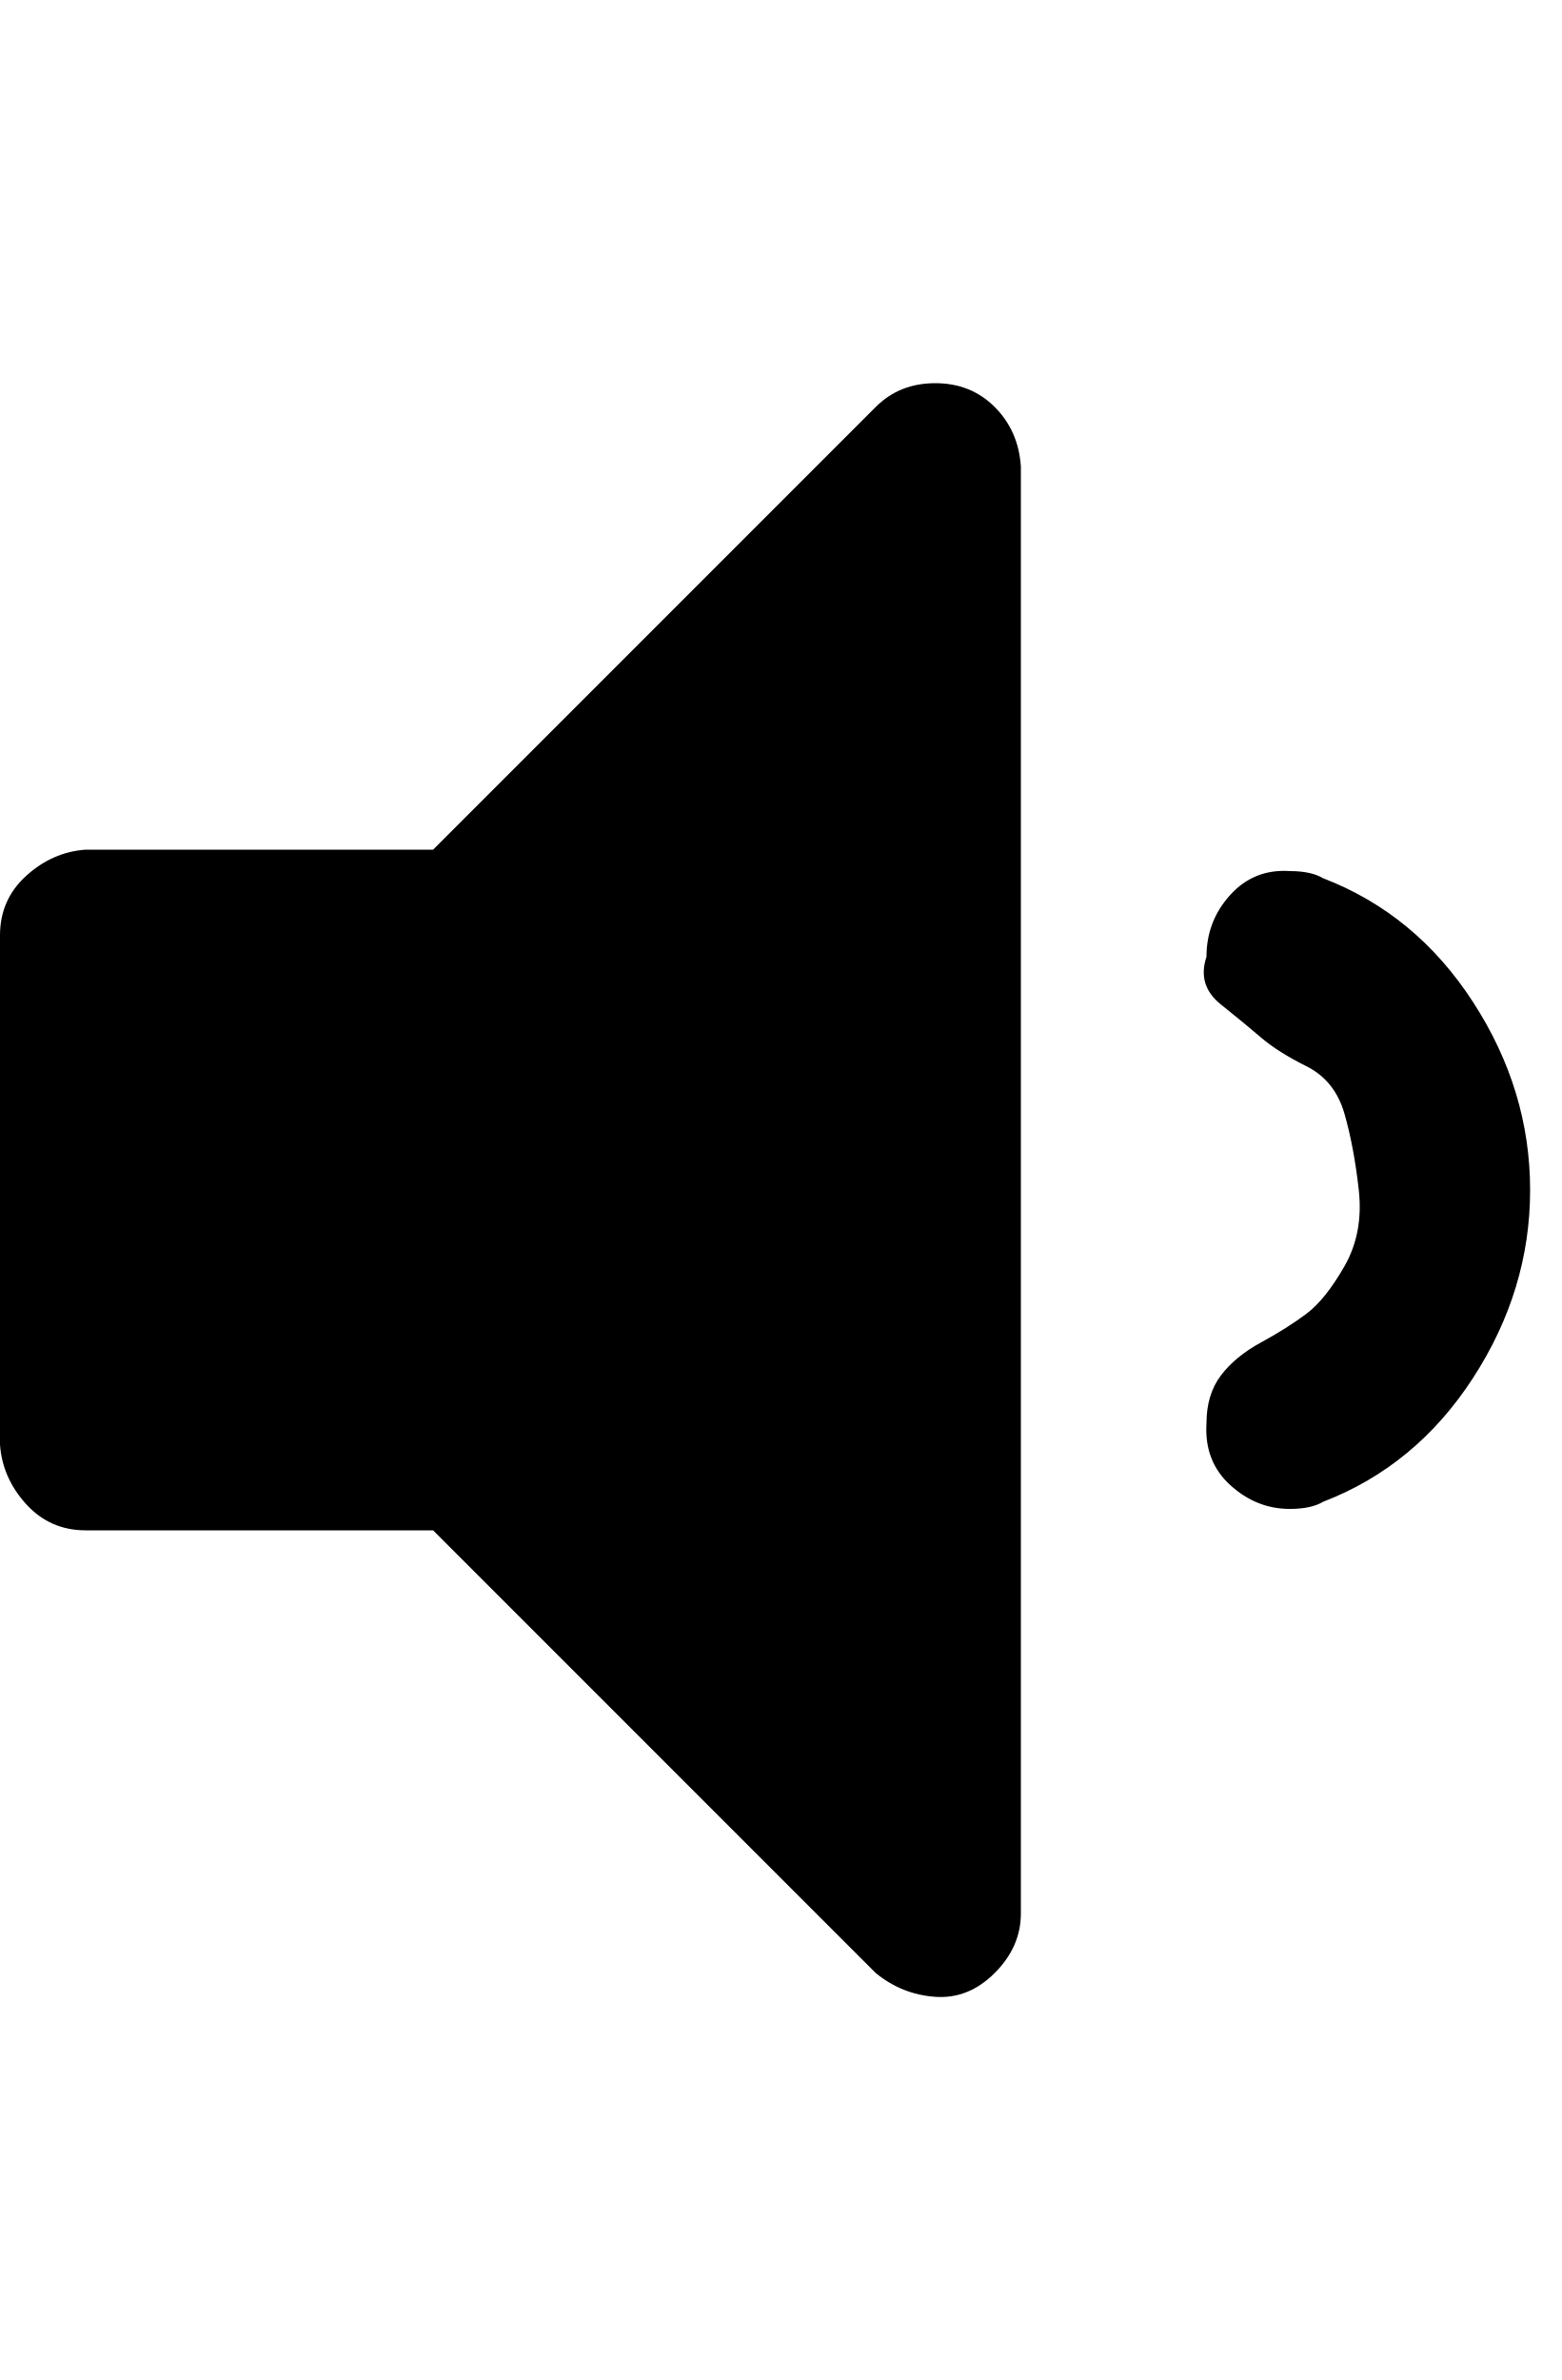
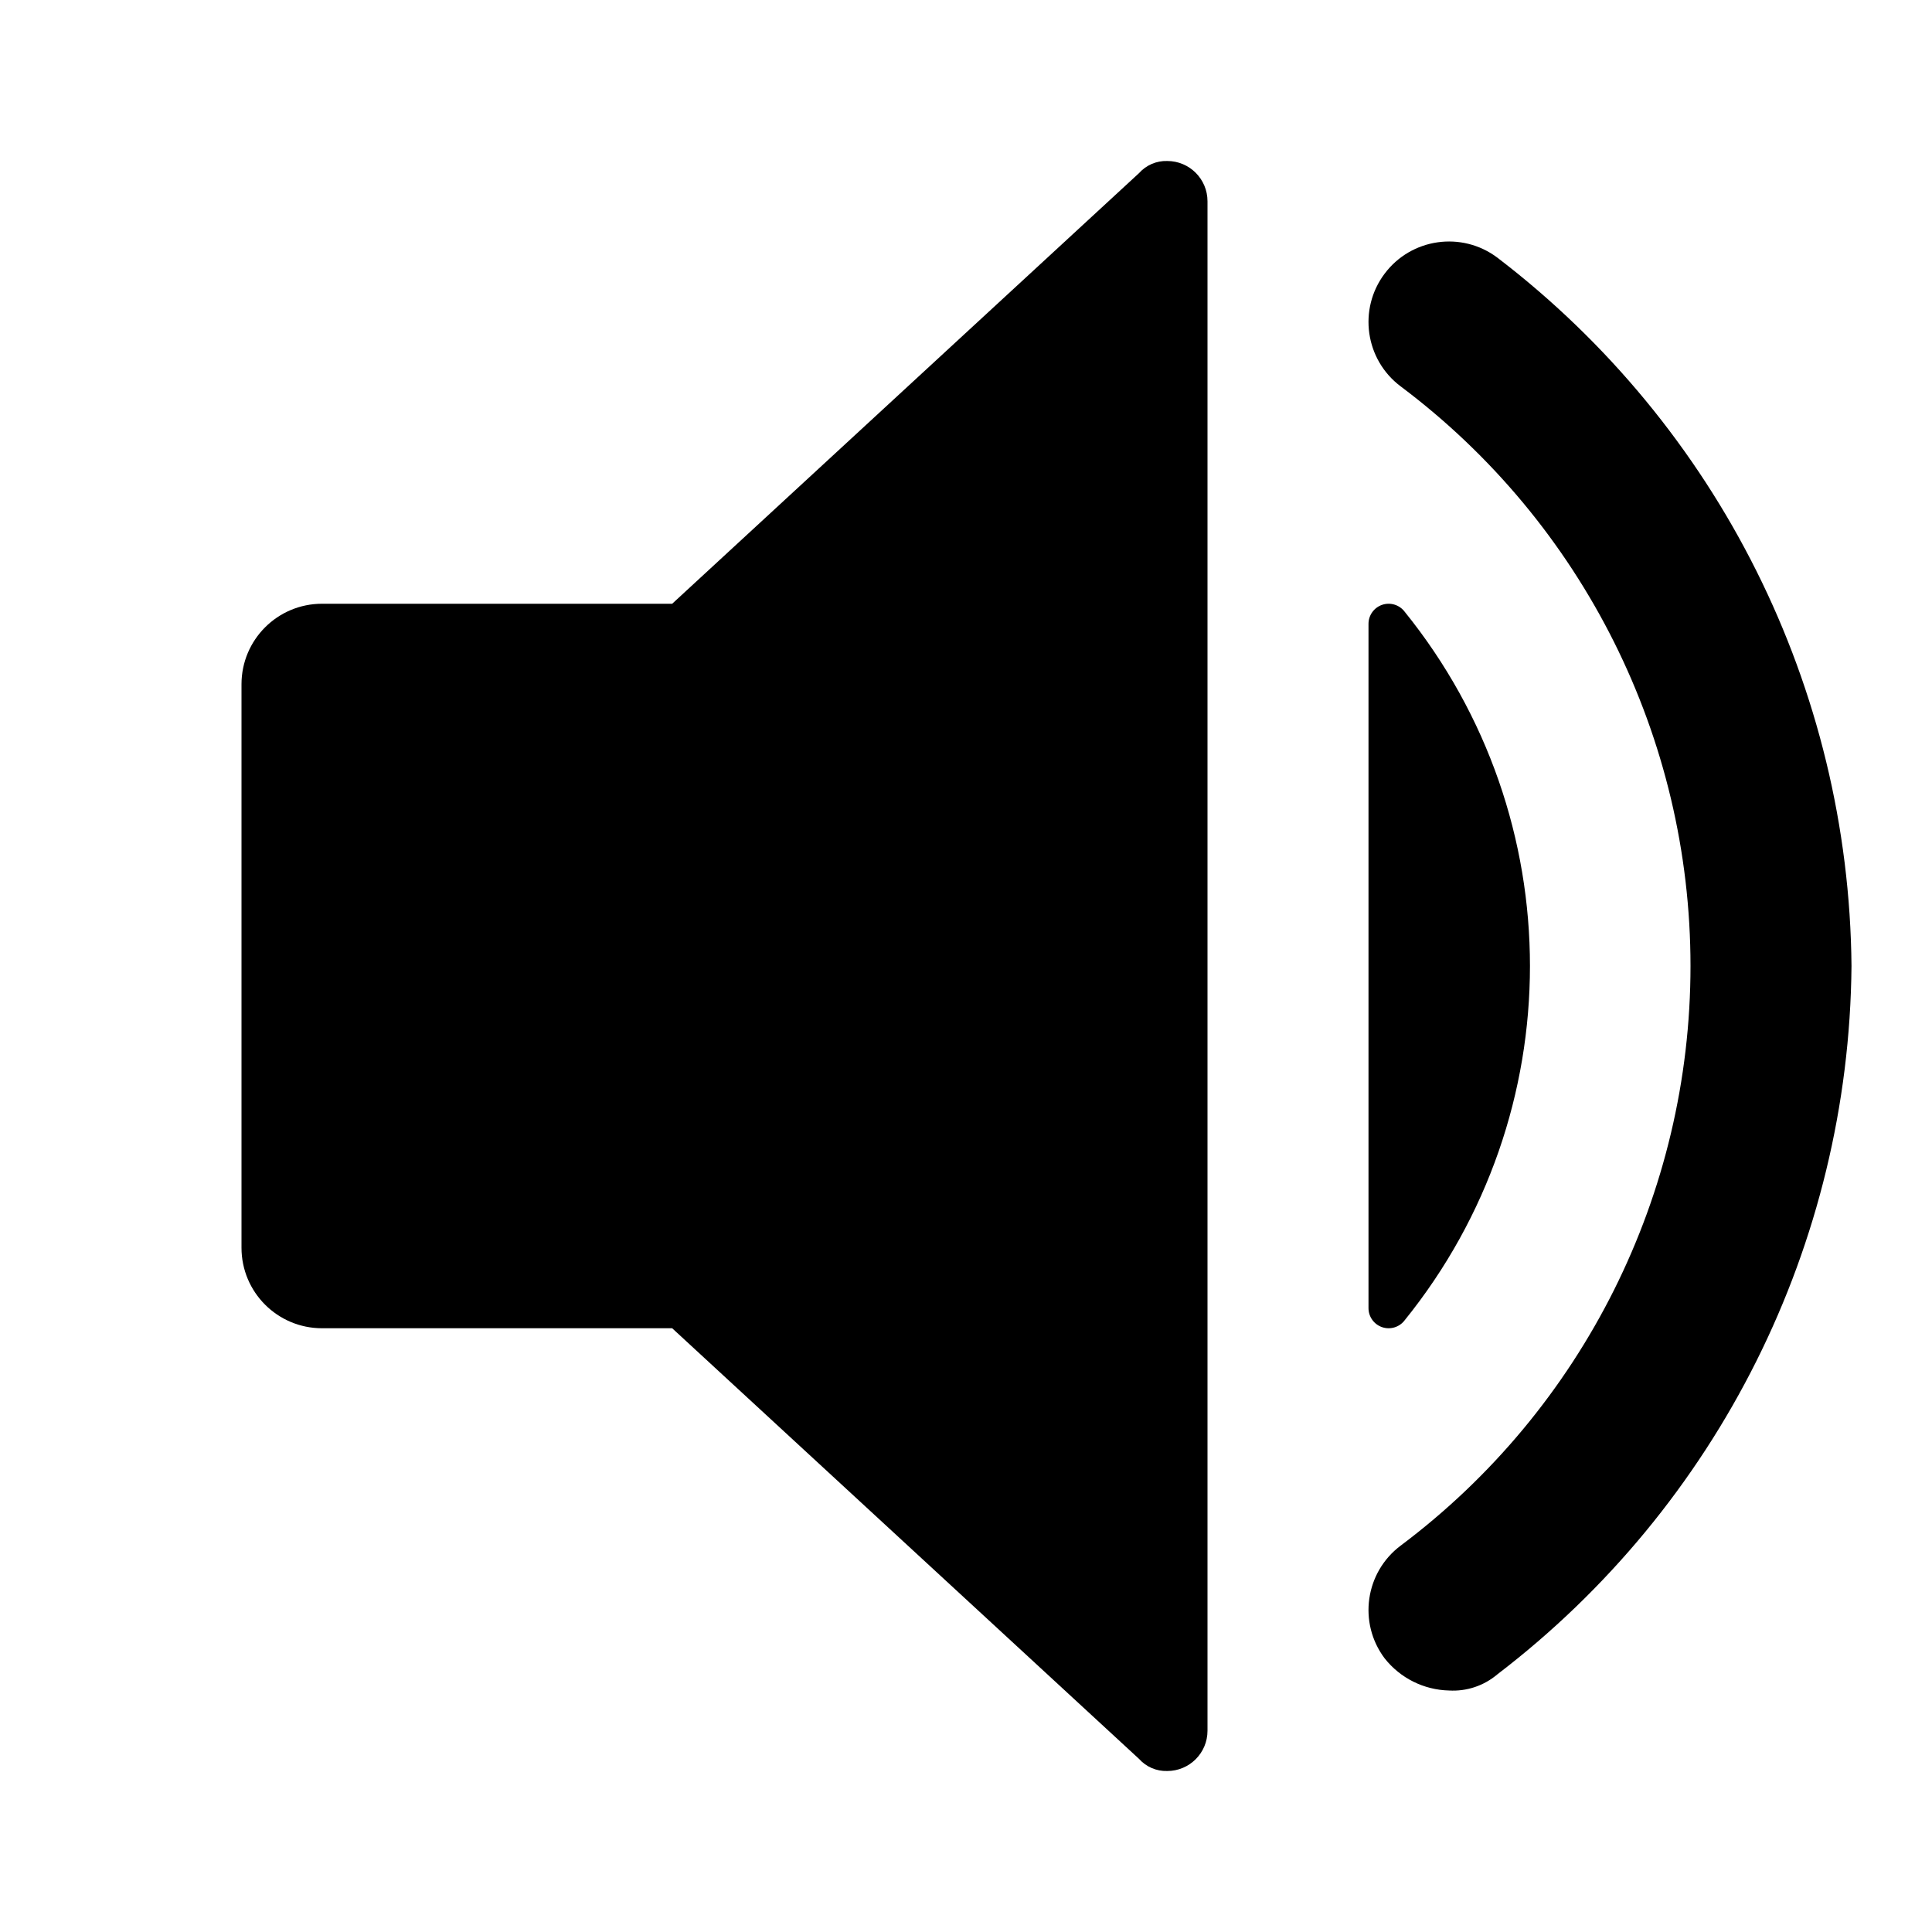
- <svg xmlns="http://www.w3.org/2000/svg" version="1.1" viewBox="0 0 21 32">
-   <path d="M13.728 6.272v19.456q0 0.448-0.352 0.8t-0.8 0.32-0.8-0.32l-5.952-5.952h-4.672q-0.48 0-0.8-0.352t-0.352-0.8v-6.848q0-0.48 0.352-0.8t0.8-0.352h4.672l5.952-5.952q0.32-0.32 0.8-0.32t0.8 0.32 0.352 0.8zM20.576 16q0 1.344-0.768 2.528t-2.016 1.664q-0.16 0.096-0.448 0.096-0.448 0-0.8-0.32t-0.32-0.832q0-0.384 0.192-0.64t0.544-0.448 0.608-0.384 0.512-0.64 0.192-1.024-0.192-1.024-0.512-0.64-0.608-0.384-0.544-0.448-0.192-0.64q0-0.48 0.32-0.832t0.8-0.32q0.288 0 0.448 0.096 1.248 0.48 2.016 1.664t0.768 2.528z" />
+ <svg xmlns="http://www.w3.org/2000/svg" width="800px" height="800px" viewBox="0 0 48 48">
+   <g id="Layer_2" data-name="Layer 2">
+     <g id="invisible_box" data-name="invisible box">
+       <rect width="48" height="48" fill="none" />
+     </g>
+     <g id="icons_Q2" data-name="icons Q2">
+       <path d="M29,4a.9.9,0,0,0-.7.3L16.7,15H8a2,2,0,0,0-2,2V31a2,2,0,0,0,2,2h8.7L28.3,43.7a.9.9,0,0,0,.7.3,1,1,0,0,0,1-1V5a1,1,0,0,0-1-1Z" />
+       <path d="M36,42a2.1,2.1,0,0,1-1.6-.8,2,2,0,0,1,.4-2.8,18,18,0,0,0,0-28.8,2,2,0,1,1,2.4-3.2A22.4,22.4,0,0,1,46,24a22.4,22.4,0,0,1-8.8,17.6A1.7,1.7,0,0,1,36,42Z" />
+       <path d="M34,15.5v17a.5.5,0,0,0,.9.3,14,14,0,0,0,0-17.6A.5.5,0,0,0,34,15.5Z" />
+     </g>
+   </g>
</svg>
